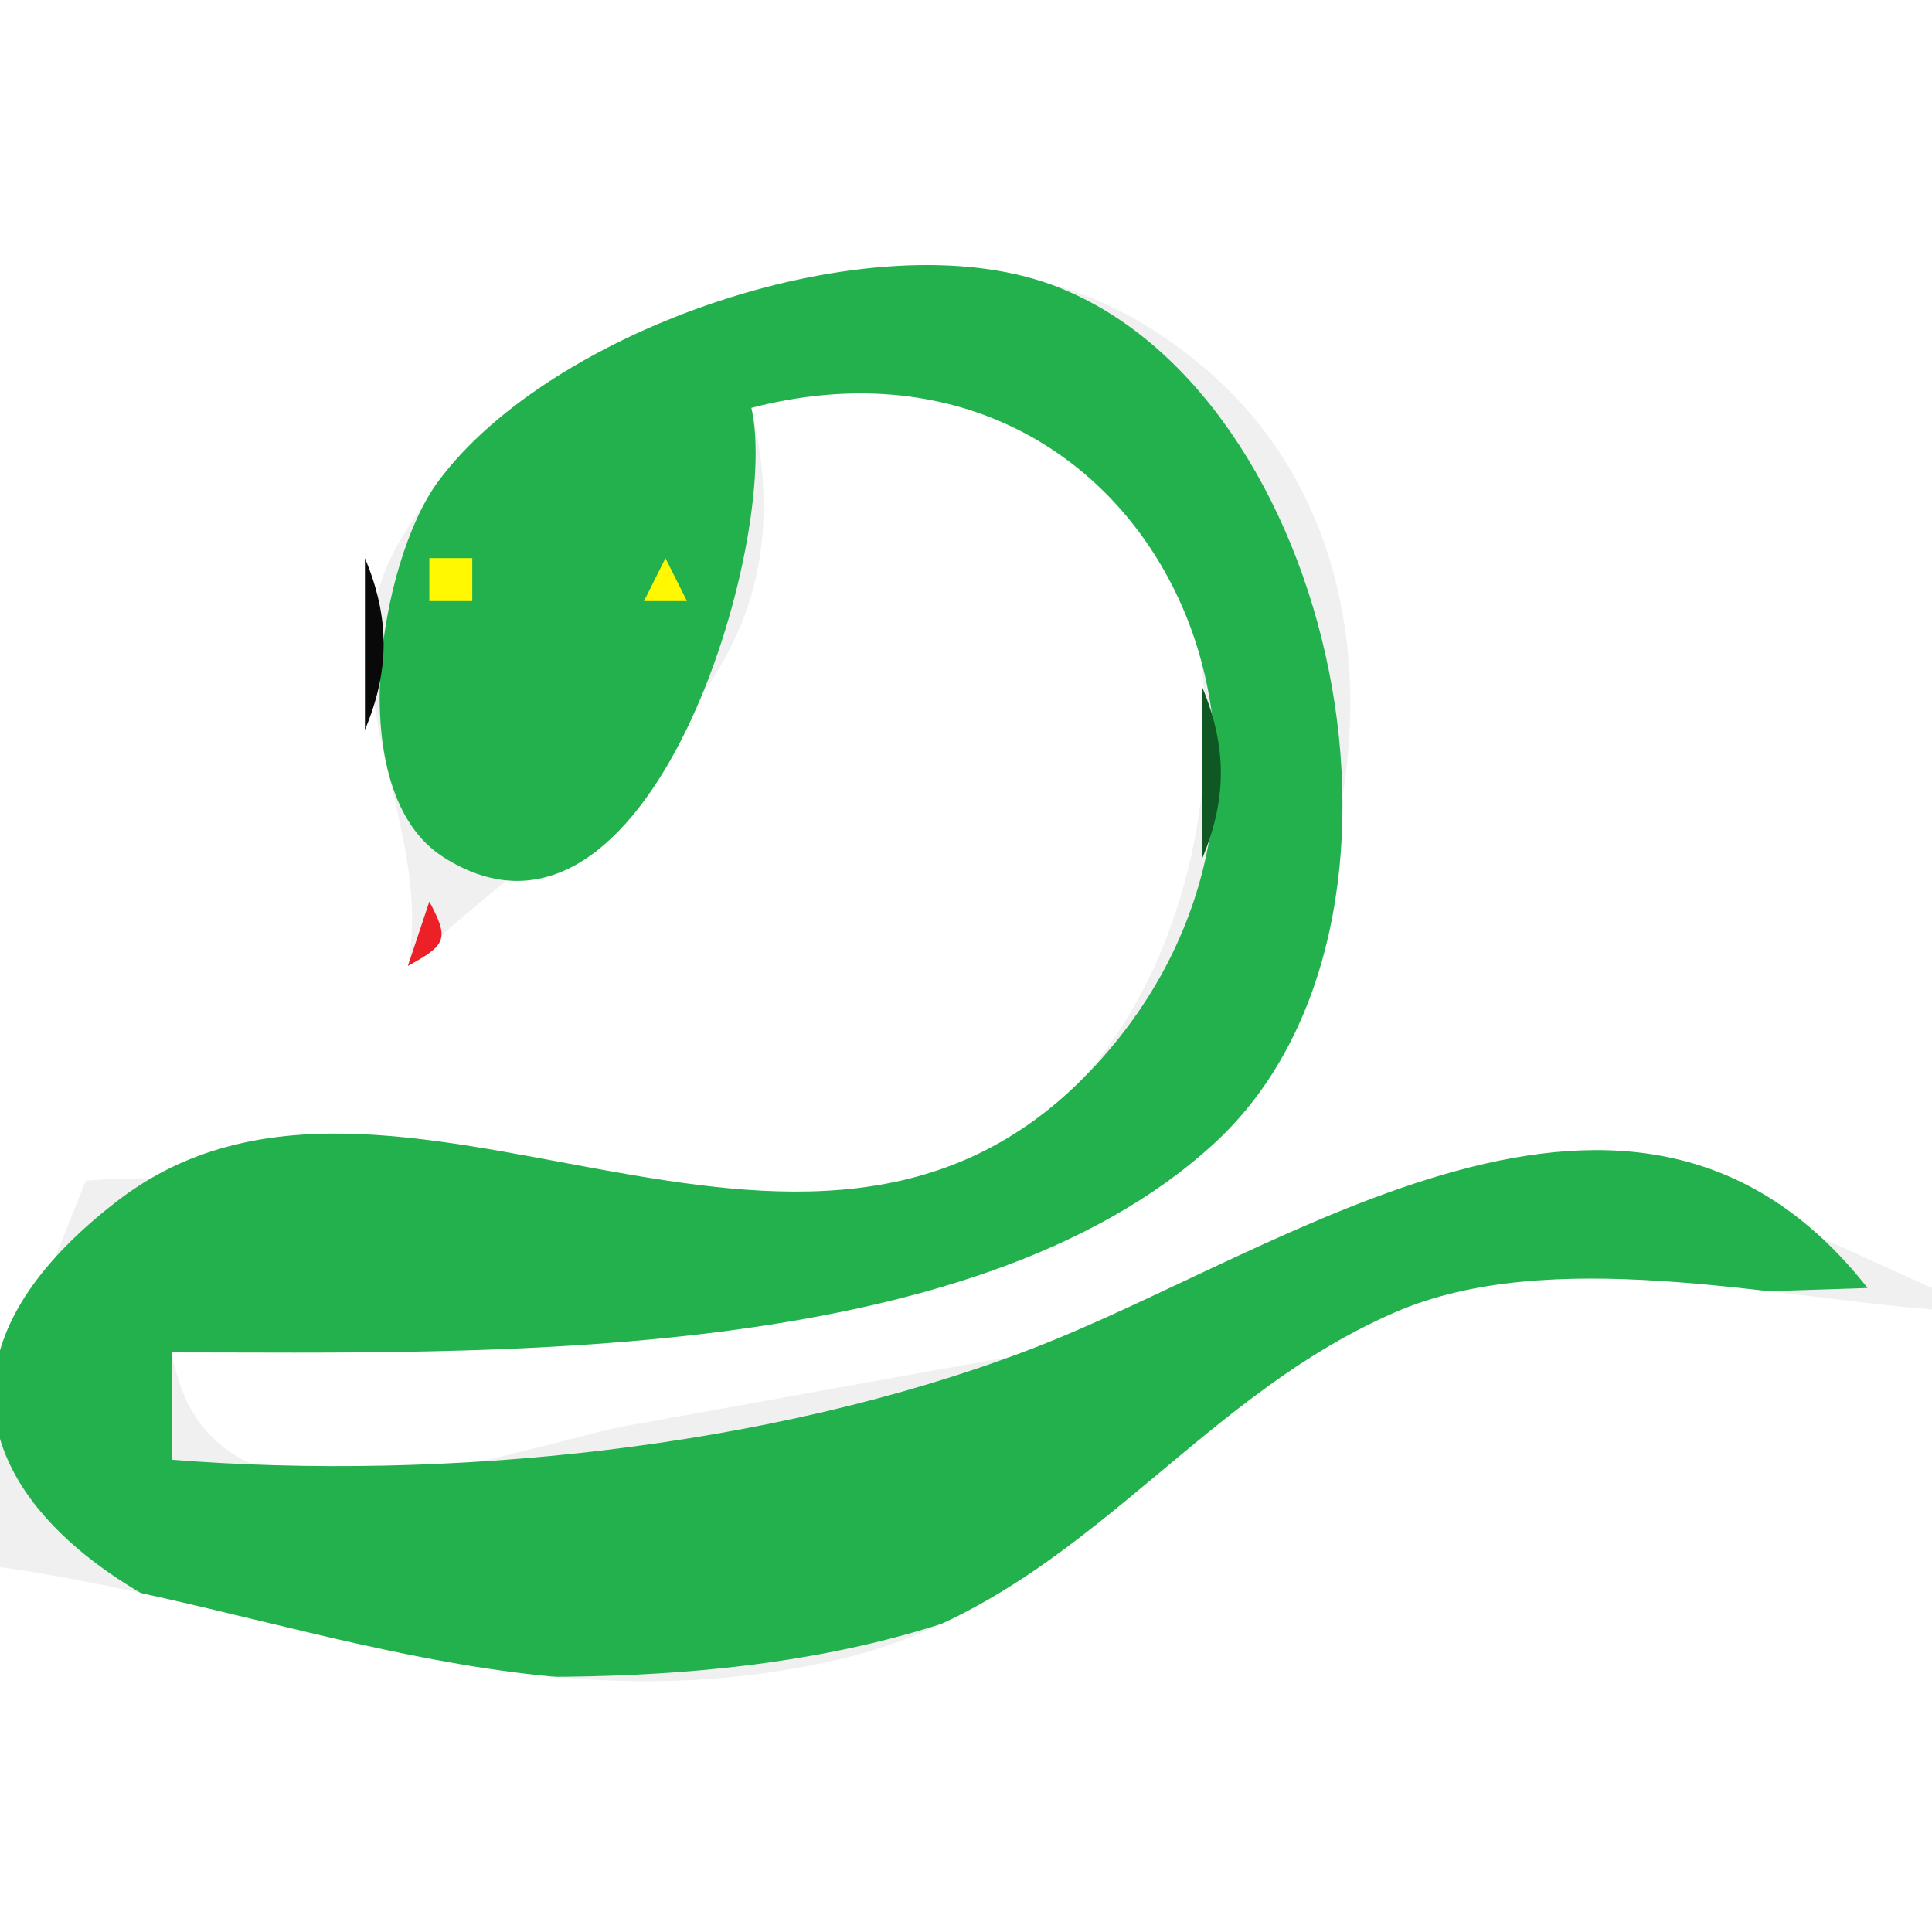
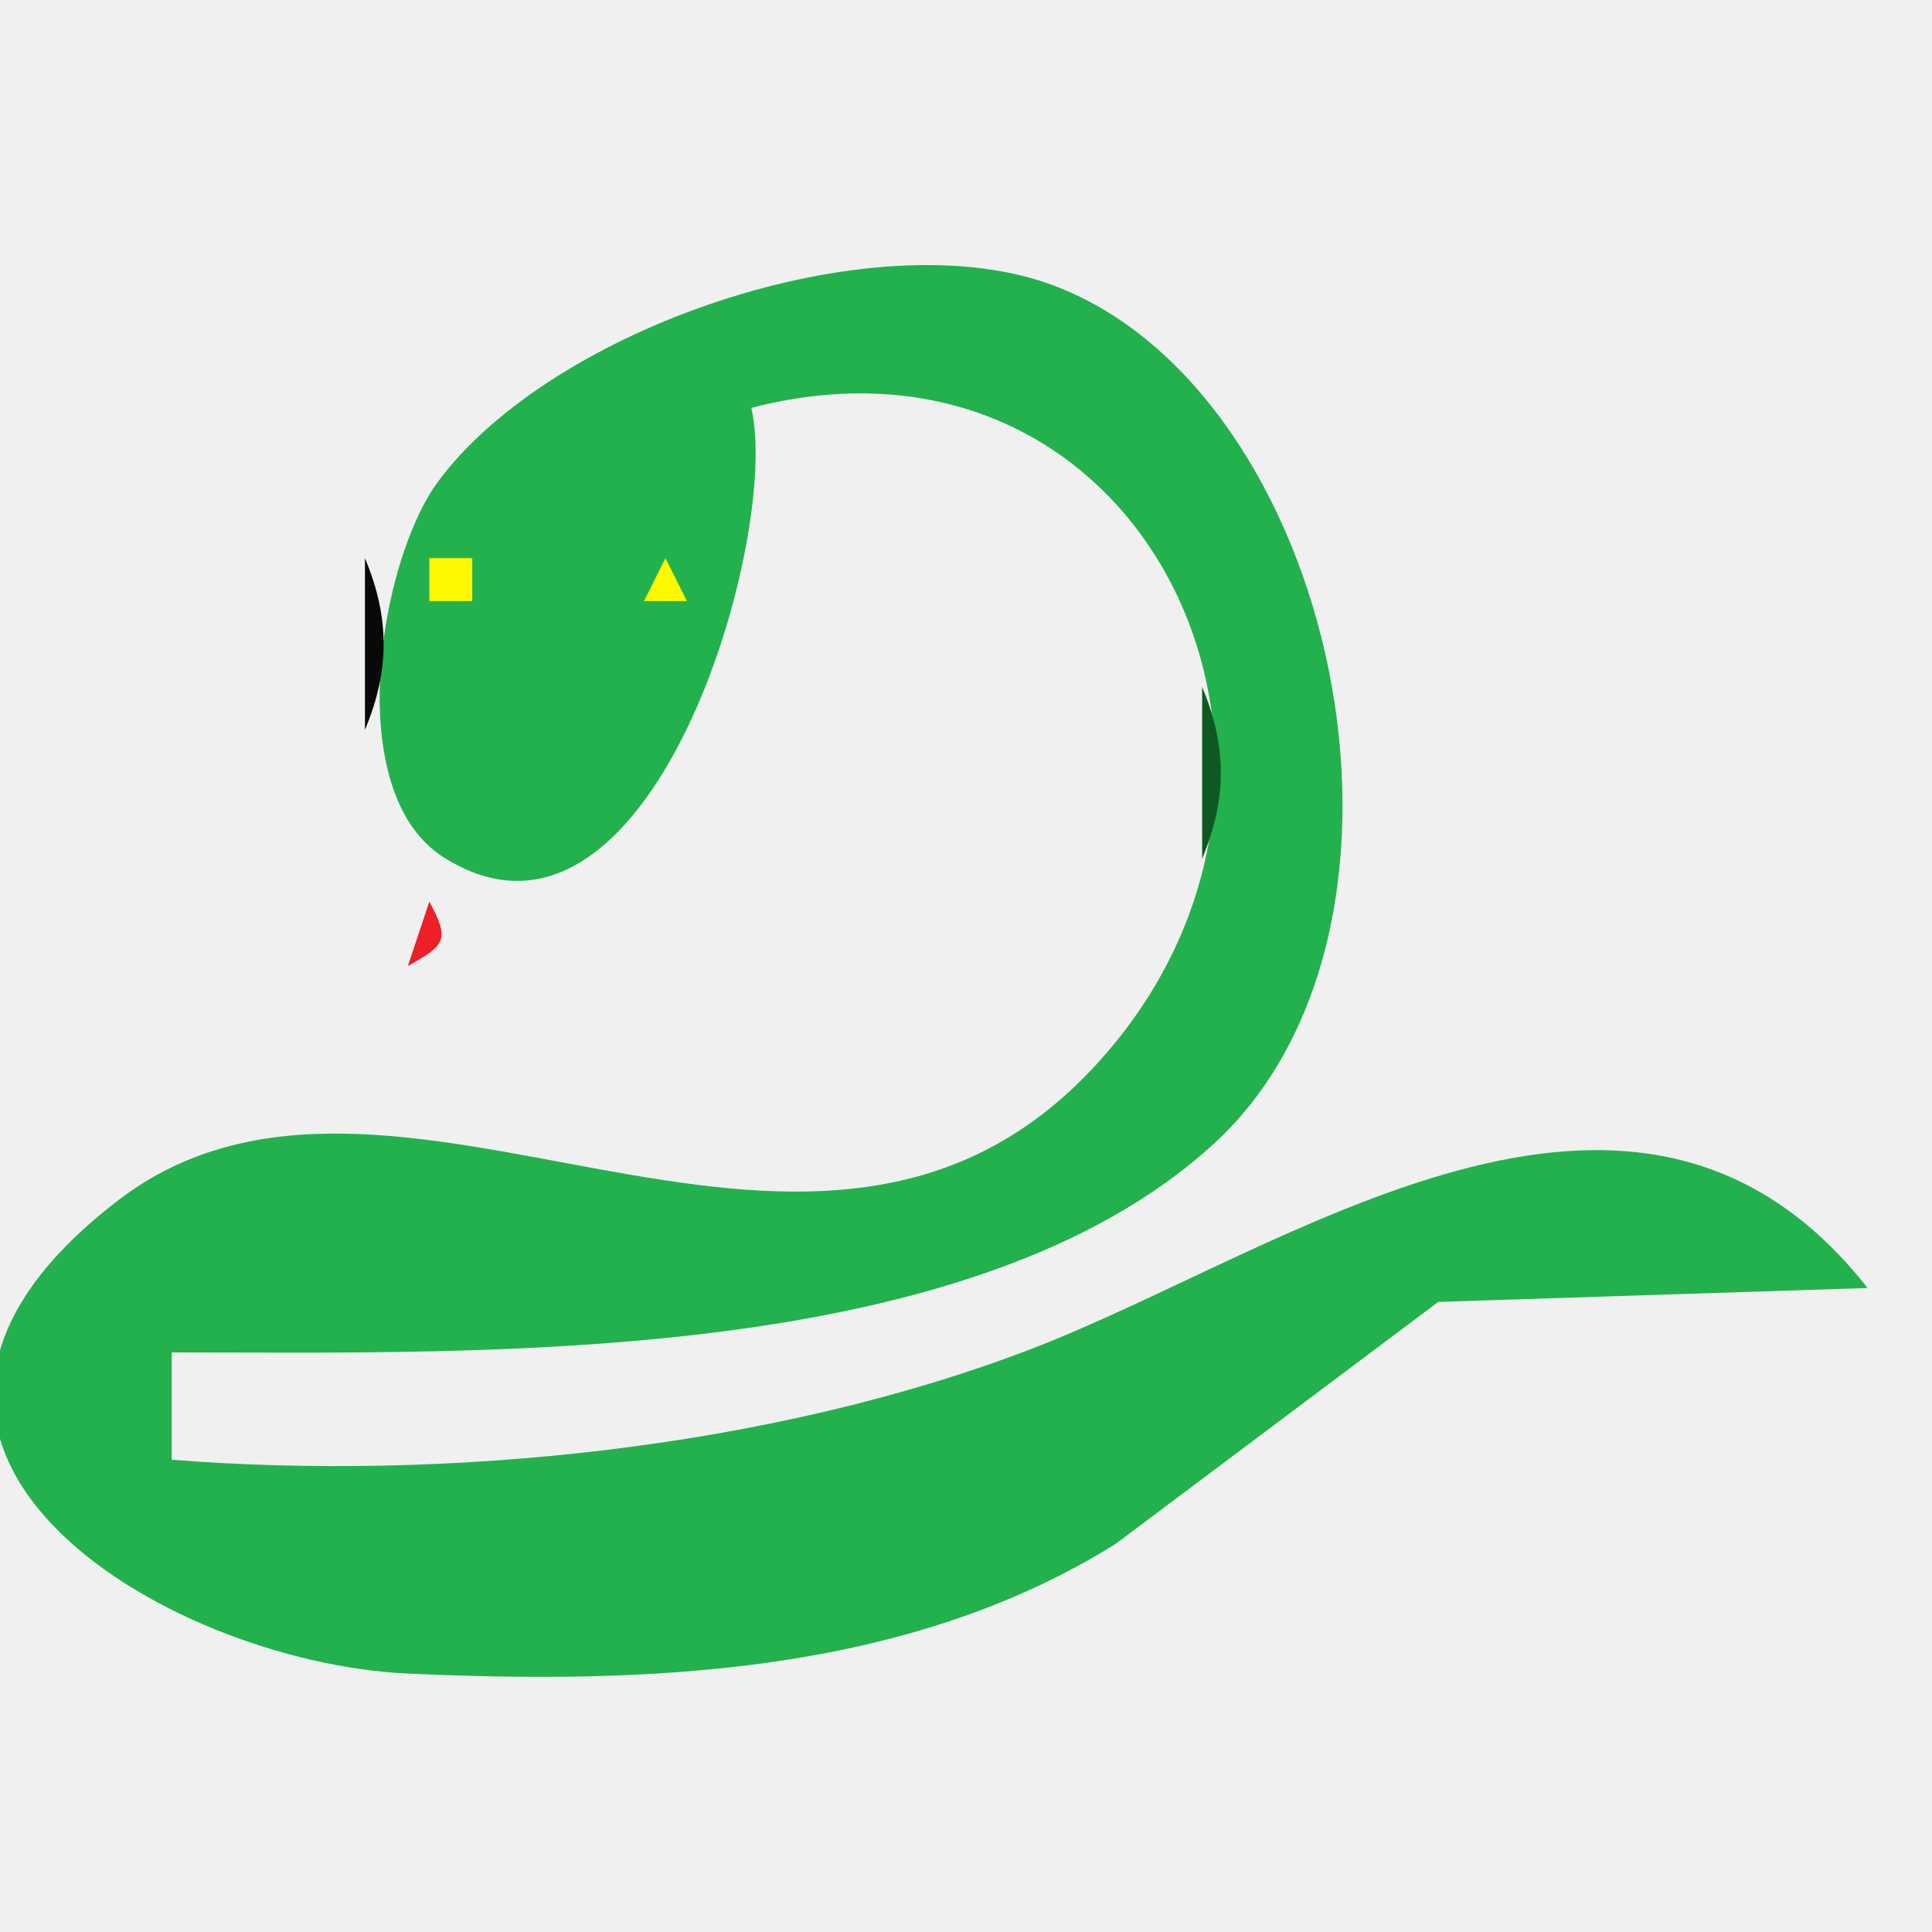
<svg xmlns="http://www.w3.org/2000/svg" version="1.1" id="Layer_1" x="0px" y="0px" width="90px" height="90px" viewBox="0 0 90 90" enable-background="new 0 0 90 90" xml:space="preserve">
-   <path fill="#FFFFFF" d="M0,0v65l4-10c12.895-1.026,34.135,5.637,44.906-3.314c8.876-7.375,10.854-27.775-1.234-33.732  C44.079,16.183,38.655,18.1,35,19c3.196,13.463-7.615,18.047-16,26c1.281-6.859-4.312-13.449-0.258-20  c2.625-4.243,6.681-7.175,11.258-8.919c8.929-3.402,17.344-6.037,25.723,0.737C70.231,28.548,60.751,54.806,45,59.072  C32.753,62.391,20.654,63,8,63c1.707,9.859,14.675,4.791,21,3.453l19-3.422c10.492-3.822,16.951-10.131,29-8.926L90,60V0H0z" />
  <path fill="#959896" d="M39,12l1,1L39,12z" />
-   <path fill="#23B14D" d="M35,19c18.607-4.814,28.757,17.268,15.787,30.891C37.475,63.875,18.26,46.102,5.475,55.938  C-9.312,67.312,7.64,77.445,19,77.961c11.14,0.506,23.202,0.062,32.961-6.035L67,60.648L87,60c-10.866-13.836-27.106-1.696-39,2.856  C35.855,67.506,20.719,69.004,8,68v-5c14.373,0,37.197,0.734,48.581-9.753C67.646,43.053,62.252,18.148,49,13.269  c-8.403-3.094-23.32,2.021-28.597,9.171c-2.73,3.7-4.52,14.448,0.25,17.488C30.283,46.066,36.409,24.989,35,19z" />
+   <path fill="#23B14D" d="M35,19c18.607-4.814,28.757,17.268,15.787,30.891C37.475,63.875,18.26,46.102,5.475,55.938  C-9.312,67.312,7.64,77.445,19,77.961c11.14,0.506,23.202,0.062,32.961-6.035L67,60.648L87,60c-10.866-13.836-27.105-1.695-39,2.855  C35.855,67.506,20.719,69.004,8,68v-5c14.373,0,37.197,0.734,48.581-9.753C67.646,43.053,62.252,18.148,49,13.269  c-8.403-3.094-23.32,2.021-28.597,9.171c-2.73,3.7-4.52,14.448,0.25,17.488C30.283,46.066,36.409,24.989,35,19z" />
  <path fill="#959896" d="M47,12l1,1L47,12 M36,13l1,1L36,13z" />
  <path fill="#0A0909" d="M33,14l1,1L33,14z" />
  <path fill="#272928" d="M53,15l1,1L53,15z" />
  <path fill="#0A0909" d="M28.667,16.333l0.667,0.333L28.667,16.333 M56,16l1,1L56,16z" />
  <path fill="#272928" d="M25,17l1,1L25,17z" />
  <path fill="#0A0909" d="M41,17l1,1L41,17z" />
  <path fill="#C1C3C2" d="M42,17l1,1L42,17z" />
  <path fill="#0A0909" d="M57,17l1,1L57,17z" />
  <path fill="#314824" d="M36,18l1,1L36,18z" />
  <path fill="#4C534E" d="M49,19l1,1L49,19z" />
  <path fill="#959896" d="M35,20l1,1L35,20z" />
  <path fill="#272928" d="M58,20l1,1L58,20z" />
  <path fill="#86BE96" d="M21,21l1,1L21,21z" />
  <path fill="#0A0909" d="M51,21l1,1L51,21z" />
  <path fill="#272928" d="M19,23l1,1L19,23z" />
  <path fill="#4C534E" d="M52,23l1,1L52,23z" />
  <path fill="#272928" d="M18,24l1,1L18,24z" />
  <path fill="#0A0909" d="M17,26v8C18.162,31.23,18.162,28.77,17,26z" />
  <path fill="#FFFFFF" d="M19.333,26.667l0.333,0.667L19.333,26.667z" />
  <path fill="#FFF801" d="M20,26v2h2v-2H20z" />
  <path fill="#FFFFFF" d="M22.667,26.333l0.667,0.333L22.667,26.333z" />
  <path fill="#0A0909" d="M28.333,26.667l0.333,0.667L28.333,26.667z" />
  <path fill="#FFFFFF" d="M29.333,26.667l0.333,0.667L29.333,26.667z" />
  <path fill="#FFF775" d="M30,26l1,1L30,26z" />
  <path fill="#FFF801" d="M31,26l-1,2h2L31,26z" />
  <path fill="#FFFFFF" d="M32.333,26.667l0.333,0.667L32.333,26.667z" />
  <path fill="#C1C3C2" d="M54,26l1,1L54,26z" />
  <path fill="#0A0909" d="M22,27l1,1L22,27z" />
  <path fill="#C1C3C2" d="M33,27l1,1L33,27z" />
  <path fill="#0A0909" d="M35.333,27.667l0.333,0.667L35.333,27.667z" />
  <path fill="#314824" d="M29,28l3,1L29,28z" />
  <path fill="#86BE96" d="M32,28l1,1L32,28z" />
  <path fill="#0A0909" d="M55,28l1,1L55,28z" />
  <path fill="#314824" d="M34,30l1,1L34,30z" />
  <path fill="#4C534E" d="M61,30l1,1L61,30z" />
  <path fill="#272928" d="M61.334,31.667l0.332,0.667L61.334,31.667z" />
  <path fill="#314824" d="M33,32l1,1L33,32z" />
  <path fill="#0F5824" d="M56,32v8C57.162,37.23,57.162,34.77,56,32z" />
  <path fill="#686A69" d="M17,34l1,1L17,34z" />
  <path fill="#0A0909" d="M32,34l1,1L32,34z" />
  <path fill="#4C534E" d="M29,36l1,1L29,36z" />
  <path fill="#272928" d="M18,37l1,1L18,37z" />
  <path fill="#686A69" d="M28,37l1,1L28,37z" />
  <path fill="#959896" d="M27,38l1,1L27,38z" />
  <path fill="#0A0909" d="M19,39l1,1L19,39z" />
  <path fill="#EF7579" d="M20,41l1,1L20,41z" />
  <path fill="#272928" d="M21,41l1,1L21,41z" />
  <path fill="#0F5824" d="M61,41v3V41z" />
  <path fill="#ED1F27" d="M20,42l-1,3C20.766,44.021,20.956,43.778,20,42z" />
  <path fill="#686A69" d="M55,42l1,1L55,42z" />
  <path fill="#0A0909" d="M19,43l1,1L19,43z" />
  <path fill="#959896" d="M54,44l1,1L54,44z" />
  <path fill="#272928" d="M60,45l1,1L60,45z" />
  <path fill="#86BE96" d="M53,46l1,1L53,46z" />
  <path fill="#272928" d="M52,47l1,1L52,47z" />
  <path fill="#86BE96" d="M52,48l1,1L52,48z" />
  <path fill="#272928" d="M59,48l1,1L59,48z" />
  <path fill="#4C534E" d="M51,49l1,1L51,49z" />
  <path fill="#0A0909" d="M50,50l1,1L50,50z" />
  <path fill="#86BE96" d="M49,51l1,1L49,51z" />
  <path fill="#0A0909" d="M48,52l1,1L48,52 M16,53l1,1L16,53z" />
  <path fill="#314824" d="M8,54l1,1L8,54z" />
  <path fill="#817F7F" d="M22.667,54.334l0.667,0.332L22.667,54.334z" />
  <path fill="#0A0909" d="M42,54l1,1L42,54z" />
  <path fill="#86BE96" d="M54,54l1,1L54,54z" />
  <path fill="#0A0909" d="M65,54l1,1L65,54z" />
  <path fill="#272928" d="M80,54l1,1L80,54z" />
  <path fill="#686A69" d="M4,55l1,1L4,55z" />
  <path fill="#0A0909" d="M25,55l1,1L25,55z" />
  <path fill="#272928" d="M53,55l1,1L53,55z" />
  <path fill="#686A69" d="M63,55l1,1L63,55z" />
  <path fill="#0A0909" d="M82,55l1,1L82,55z" />
  <path fill="#4C534E" d="M51,56l1,1L51,56z" />
  <path fill="#0A0909" d="M59,56l1,1L59,56z" />
  <path fill="#959896" d="M84,56l1,1L84,56z" />
  <path fill="#272928" d="M49,57l1,1L49,57z" />
  <path fill="#C1C3C2" d="M57,57l1,1L57,57z" />
  <path fill="#272928" d="M3,58l1,1L3,58z" />
  <path fill="#0A0909" d="M47,58l1,1L47,58z" />
  <path fill="#272928" d="M55,58l1,1L55,58z" />
  <path fill="#959896" d="M2,59l1,1L2,59z" />
  <path fill="#272928" d="M40,59l4,1L40,59z" />
  <path fill="#0F5824" d="M85,60l5,1L85,60z" />
  <path fill="#686A69" d="M34,60l1,1L34,60z" />
-   <path fill="#FFFFFF" d="M0,73v17h90V61c-7.53-0.594-17.826-2.986-24.999,0.125C55.209,65.373,50.144,74.762,39,77.319  C24.684,80.605,13.384,74.891,0,73z" />
  <path fill="#272928" d="M79,60l1,1L79,60z" />
  <path fill="#C1C3C2" d="M51,61l1,1L51,61z" />
  <path fill="#817F7F" d="M1,62l1,1L1,62z" />
  <path fill="#0A0909" d="M29,62l1,1L29,62z" />
  <path fill="#4C534E" d="M49,62l1,1L49,62z" />
  <path fill="#272928" d="M62,62l1,1L62,62z" />
  <path fill="#0A0909" d="M1,63l1,1L1,63z" />
  <path fill="#C1C3C2" d="M61,63l1,1L61,63z" />
  <path fill="#0A0909" d="M40,64l1,1L40,64z" />
  <path fill="#686A69" d="M0,65l1,1L0,65z" />
  <path fill="#959896" d="M34,65l1,1L34,65z" />
  <path fill="#0A0909" d="M35.667,65.334l0.667,0.332L35.667,65.334z" />
  <path fill="#C1C3C2" d="M28,66l1,1L28,66z" />
  <path fill="#0A0909" d="M29.667,66.334l0.667,0.332L29.667,66.334 M57,66l1,1L57,66z" />
  <path fill="#817F7F" d="M8,67l1,1L8,67z" />
  <path fill="#272928" d="M9,67l1,1L9,67z" />
  <path fill="#817F7F" d="M24,67l1,1L24,67z" />
  <path fill="#4C534E" d="M25,67l1,1L25,67z" />
  <path fill="#0A0909" d="M56,67l1,1L56,67 M12,68l1,1L12,68 M0,72l1,1L0,72z" />
  <path fill="#272928" d="M51,72l1,1L51,72z" />
  <path fill="#0A0909" d="M48,73l1,1L48,73z" />
  <path fill="#817F7F" d="M4,74l1,1L4,74z" />
  <path fill="#0A0909" d="M46,74l1,1L46,74 M6,75l1,1L6,75 M44,75l1,1L44,75 M10,76l1,1L10,76 M41,76l1,1L41,76z" />
  <path fill="#686A69" d="M42,76l1,1L42,76z" />
  <path fill="#4C534E" d="M13,77l1,1L13,77z" />
  <path fill="#0A0909" d="M14,77l1,1L14,77z" />
  <path fill="#686A69" d="M35,77l1,1L35,77z" />
  <path fill="#0A0909" d="M36,77l3,1L36,77z" />
</svg>
